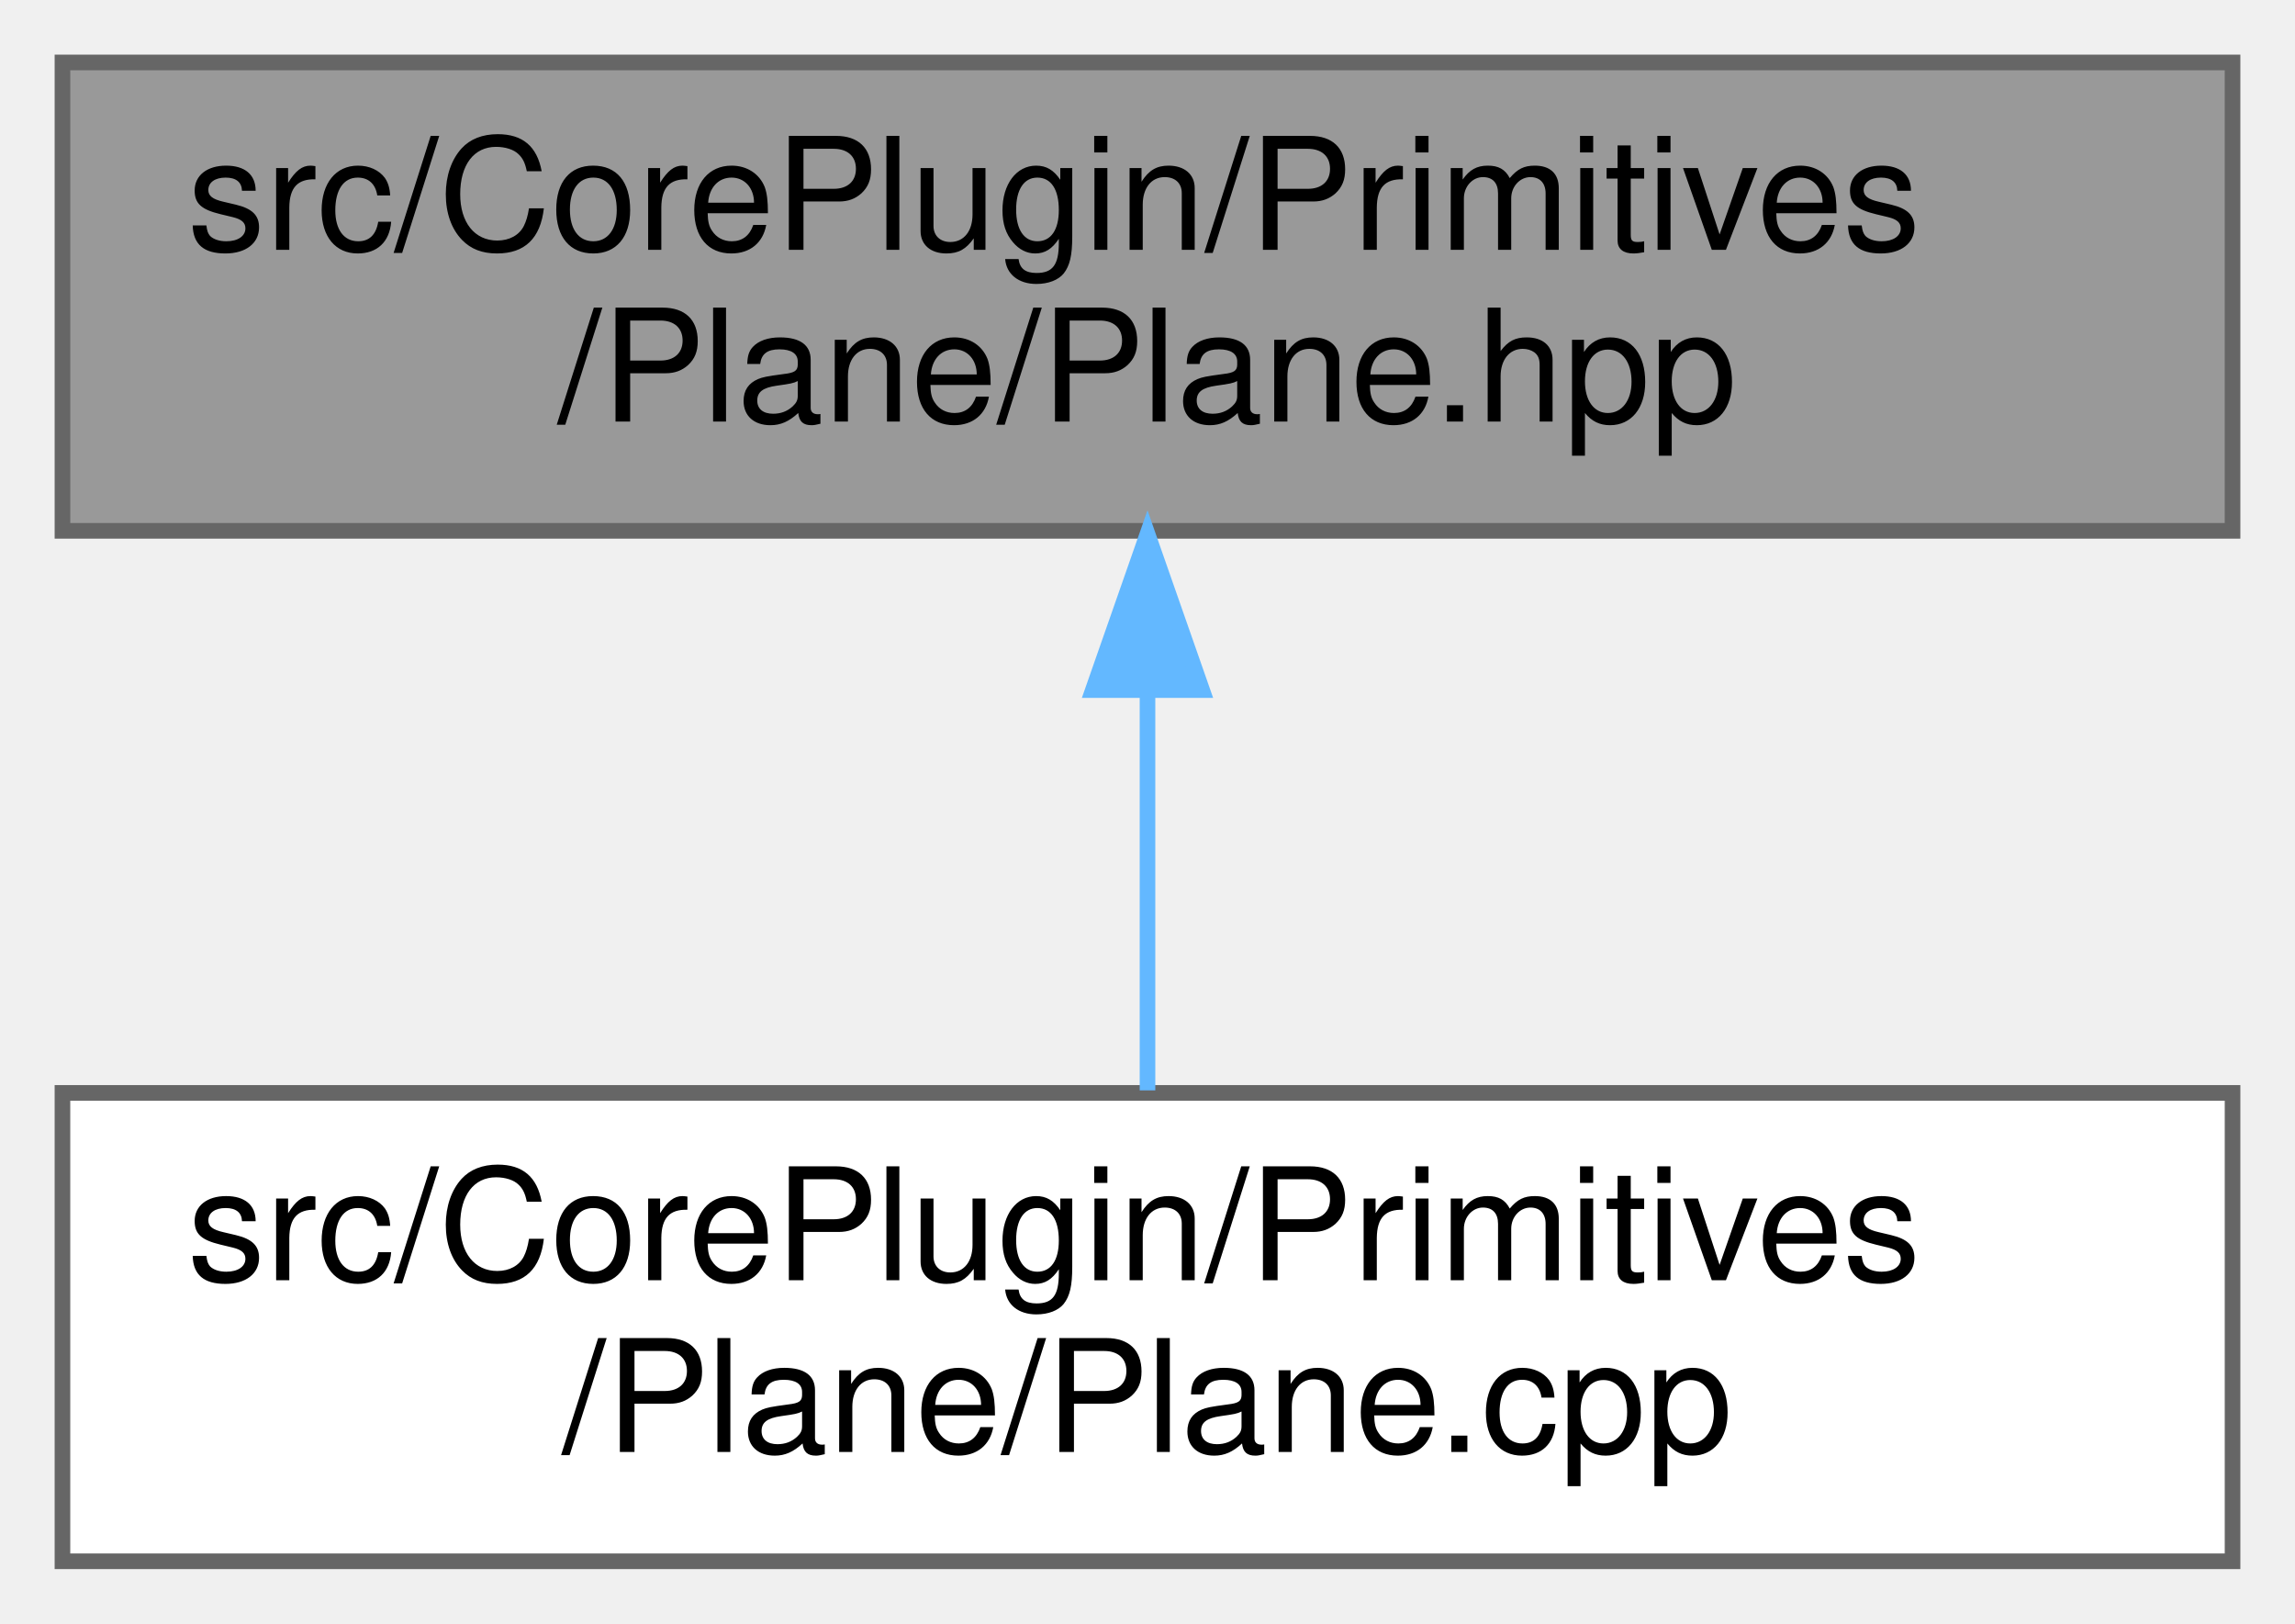
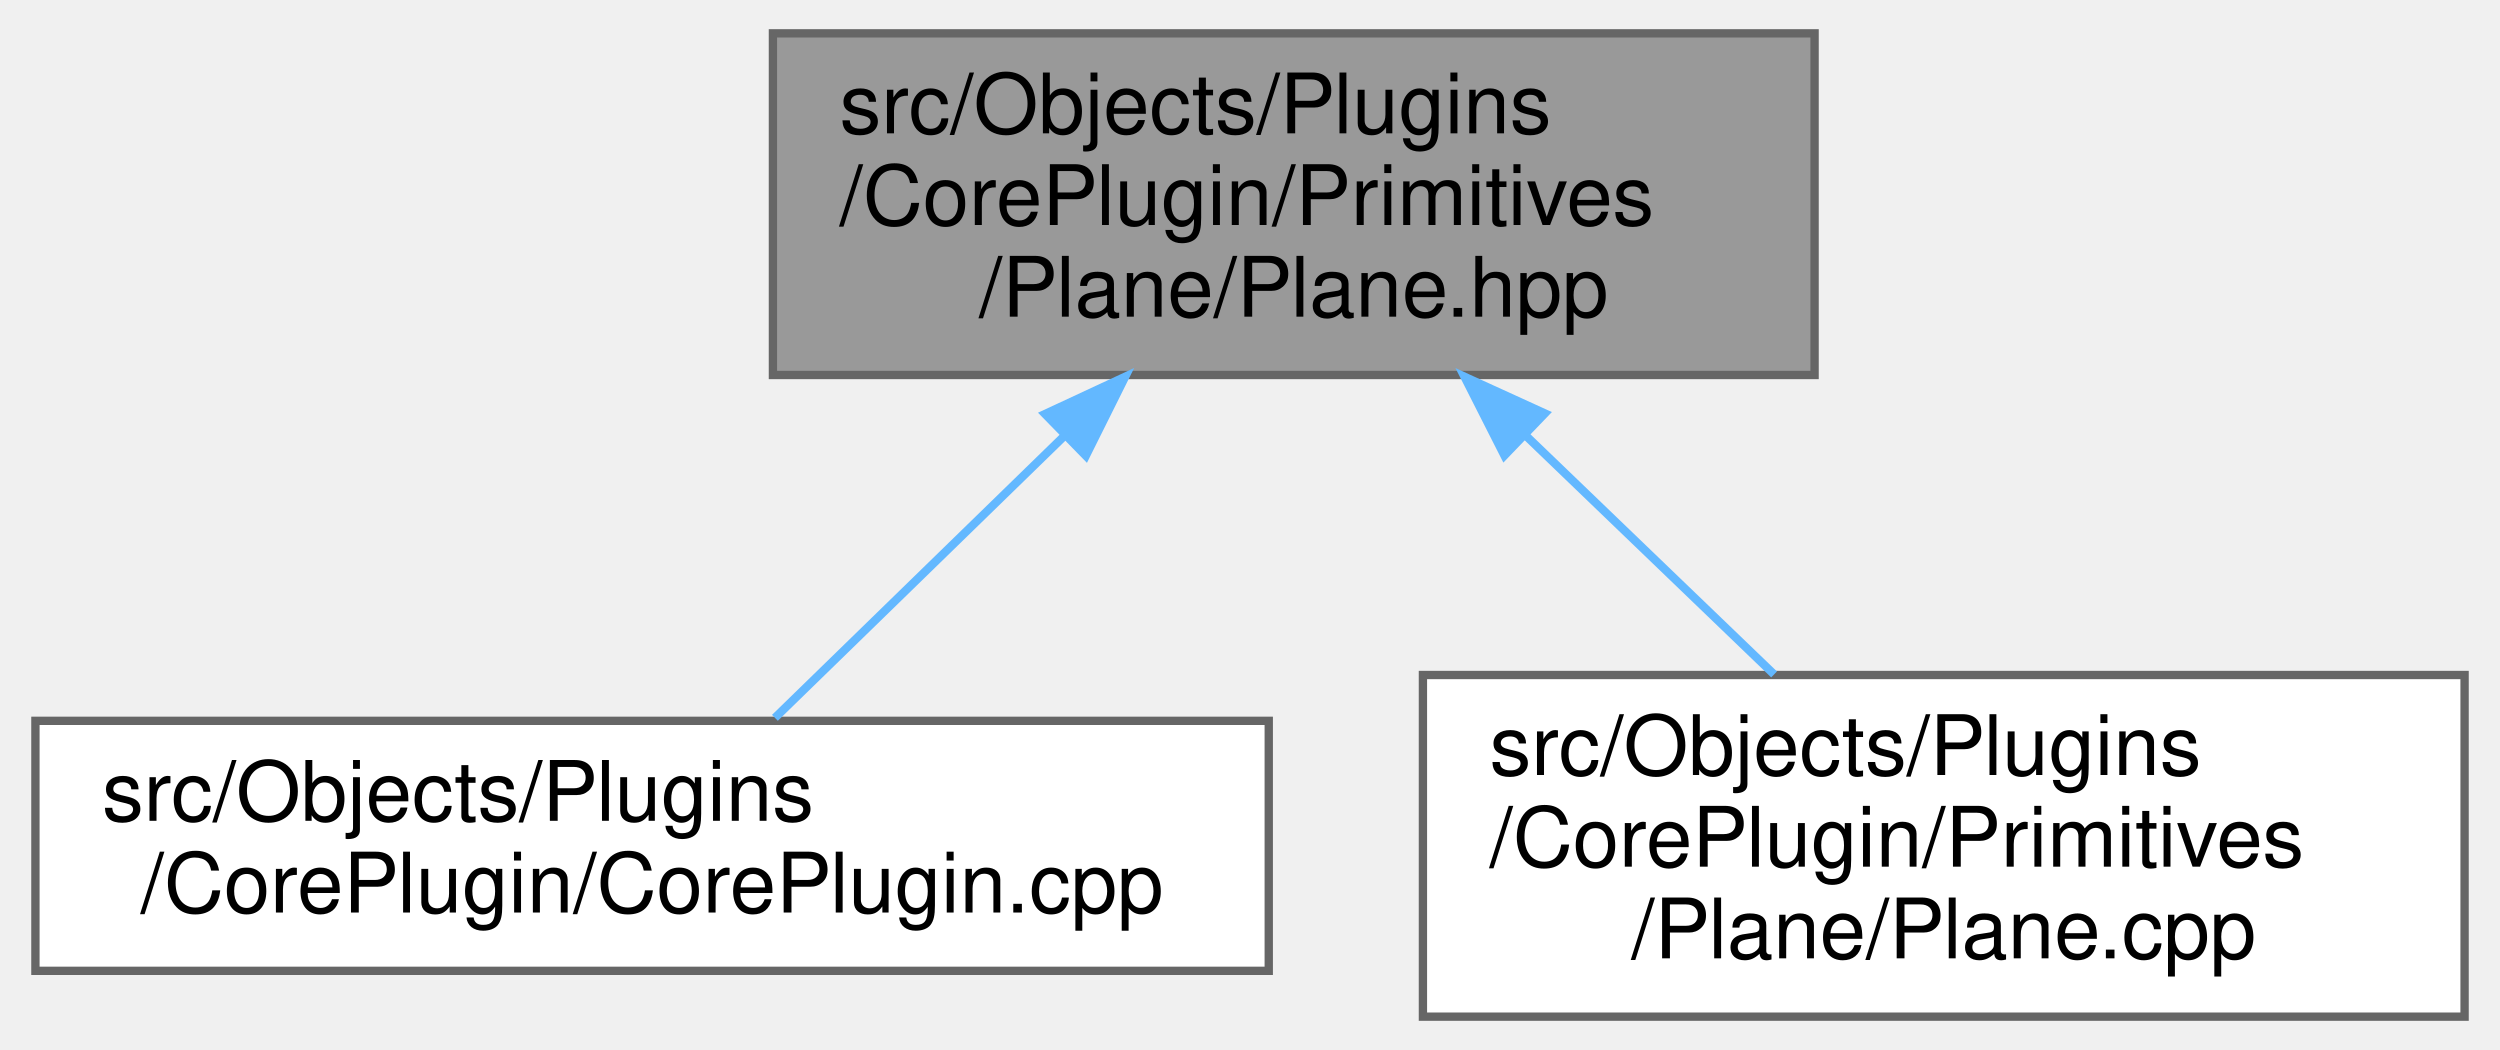
- <svg xmlns="http://www.w3.org/2000/svg" xmlns:xlink="http://www.w3.org/1999/xlink" width="147pt" height="104pt" viewBox="0.00 0.00 147.00 104.00">
-   <g id="graph0" class="graph" transform="scale(1 1) rotate(0) translate(4 100)">
+ <svg xmlns="http://www.w3.org/2000/svg" xmlns:xlink="http://www.w3.org/1999/xlink" width="300pt" height="126pt" viewBox="0.00 0.00 299.50 126.00">
+   <g id="graph0" class="graph" transform="scale(1 1) rotate(0) translate(4 122)">
    <g id="Node000001" class="node">
      <g id="a_Node000001">
        <a xlink:title=" ">
-           <polygon fill="#999999" stroke="#666666" points="139,-96 0,-96 0,-66 139,-66 139,-96" />
-           <text text-anchor="start" x="8" y="-84" font-family="Helvetica,sans-Serif" font-size="10.00">src/CorePlugin/Primitives</text>
-           <text text-anchor="middle" x="69.5" y="-73" font-family="Helvetica,sans-Serif" font-size="10.00">/Plane/Plane.hpp</text>
+           <polygon fill="#999999" stroke="#666666" points="213.5,-118 88.5,-118 88.5,-77 213.5,-77 213.5,-118" />
+           <text text-anchor="start" x="96.5" y="-106" font-family="Helvetica,sans-Serif" font-size="10.00">src/Objects/Plugins</text>
+           <text text-anchor="start" x="96.5" y="-95" font-family="Helvetica,sans-Serif" font-size="10.00">/CorePlugin/Primitives</text>
+           <text text-anchor="middle" x="151" y="-84" font-family="Helvetica,sans-Serif" font-size="10.00">/Plane/Plane.hpp</text>
        </a>
      </g>
    </g>
    <g id="Node000002" class="node">
      <g id="a_Node000002">
-         <a xlink:href="Plane_8cpp.html" target="_top" xlink:title=" ">
-           <polygon fill="white" stroke="#666666" points="139,-30 0,-30 0,0 139,0 139,-30" />
-           <text text-anchor="start" x="8" y="-18" font-family="Helvetica,sans-Serif" font-size="10.00">src/CorePlugin/Primitives</text>
-           <text text-anchor="middle" x="69.5" y="-7" font-family="Helvetica,sans-Serif" font-size="10.00">/Plane/Plane.cpp</text>
+         <a xlink:href="CorePlugin_8cpp.html" target="_top" xlink:title=" ">
+           <polygon fill="white" stroke="#666666" points="148,-35.5 0,-35.5 0,-5.5 148,-5.5 148,-35.5" />
+           <text text-anchor="start" x="8" y="-23.5" font-family="Helvetica,sans-Serif" font-size="10.00">src/Objects/Plugins</text>
+           <text text-anchor="middle" x="74" y="-12.5" font-family="Helvetica,sans-Serif" font-size="10.00">/CorePlugin/CorePlugin.cpp</text>
        </a>
      </g>
    </g>
    <g id="edge1_Node000001_Node000002" class="edge">
      <g id="a_edge1_Node000001_Node000002">
        <a xlink:title=" ">
-           <path fill="none" stroke="#63b8ff" d="M69.5,-55.54C69.5,-46.96 69.5,-37.61 69.5,-30.16" />
-           <polygon fill="#63b8ff" stroke="#63b8ff" points="66,-55.8 69.5,-65.8 73,-55.8 66,-55.8" />
+           <path fill="none" stroke="#63b8ff" d="M123.35,-69.57C111.66,-58.18 98.52,-45.39 88.74,-35.86" />
+           <polygon fill="#63b8ff" stroke="#63b8ff" points="121.16,-72.32 130.77,-76.79 126.05,-67.31 121.16,-72.32" />
+         </a>
+       </g>
+     </g>
+     <g id="Node000003" class="node">
+       <g id="a_Node000003">
+         <a xlink:href="Plane_8cpp.html" target="_top" xlink:title=" ">
+           <polygon fill="white" stroke="#666666" points="291.5,-41 166.5,-41 166.5,0 291.5,0 291.5,-41" />
+           <text text-anchor="start" x="174.5" y="-29" font-family="Helvetica,sans-Serif" font-size="10.00">src/Objects/Plugins</text>
+           <text text-anchor="start" x="174.5" y="-18" font-family="Helvetica,sans-Serif" font-size="10.00">/CorePlugin/Primitives</text>
+           <text text-anchor="middle" x="229" y="-7" font-family="Helvetica,sans-Serif" font-size="10.00">/Plane/Plane.cpp</text>
+         </a>
+       </g>
+     </g>
+     <g id="edge2_Node000001_Node000003" class="edge">
+       <g id="a_edge2_Node000001_Node000003">
+         <a xlink:title=" ">
+           <path fill="none" stroke="#63b8ff" d="M178.78,-69.79C188.63,-60.32 199.53,-49.84 208.64,-41.07" />
+           <polygon fill="#63b8ff" stroke="#63b8ff" points="176.28,-67.34 171.49,-76.79 181.13,-72.39 176.28,-67.34" />
        </a>
      </g>
    </g>
  </g>
</svg>
